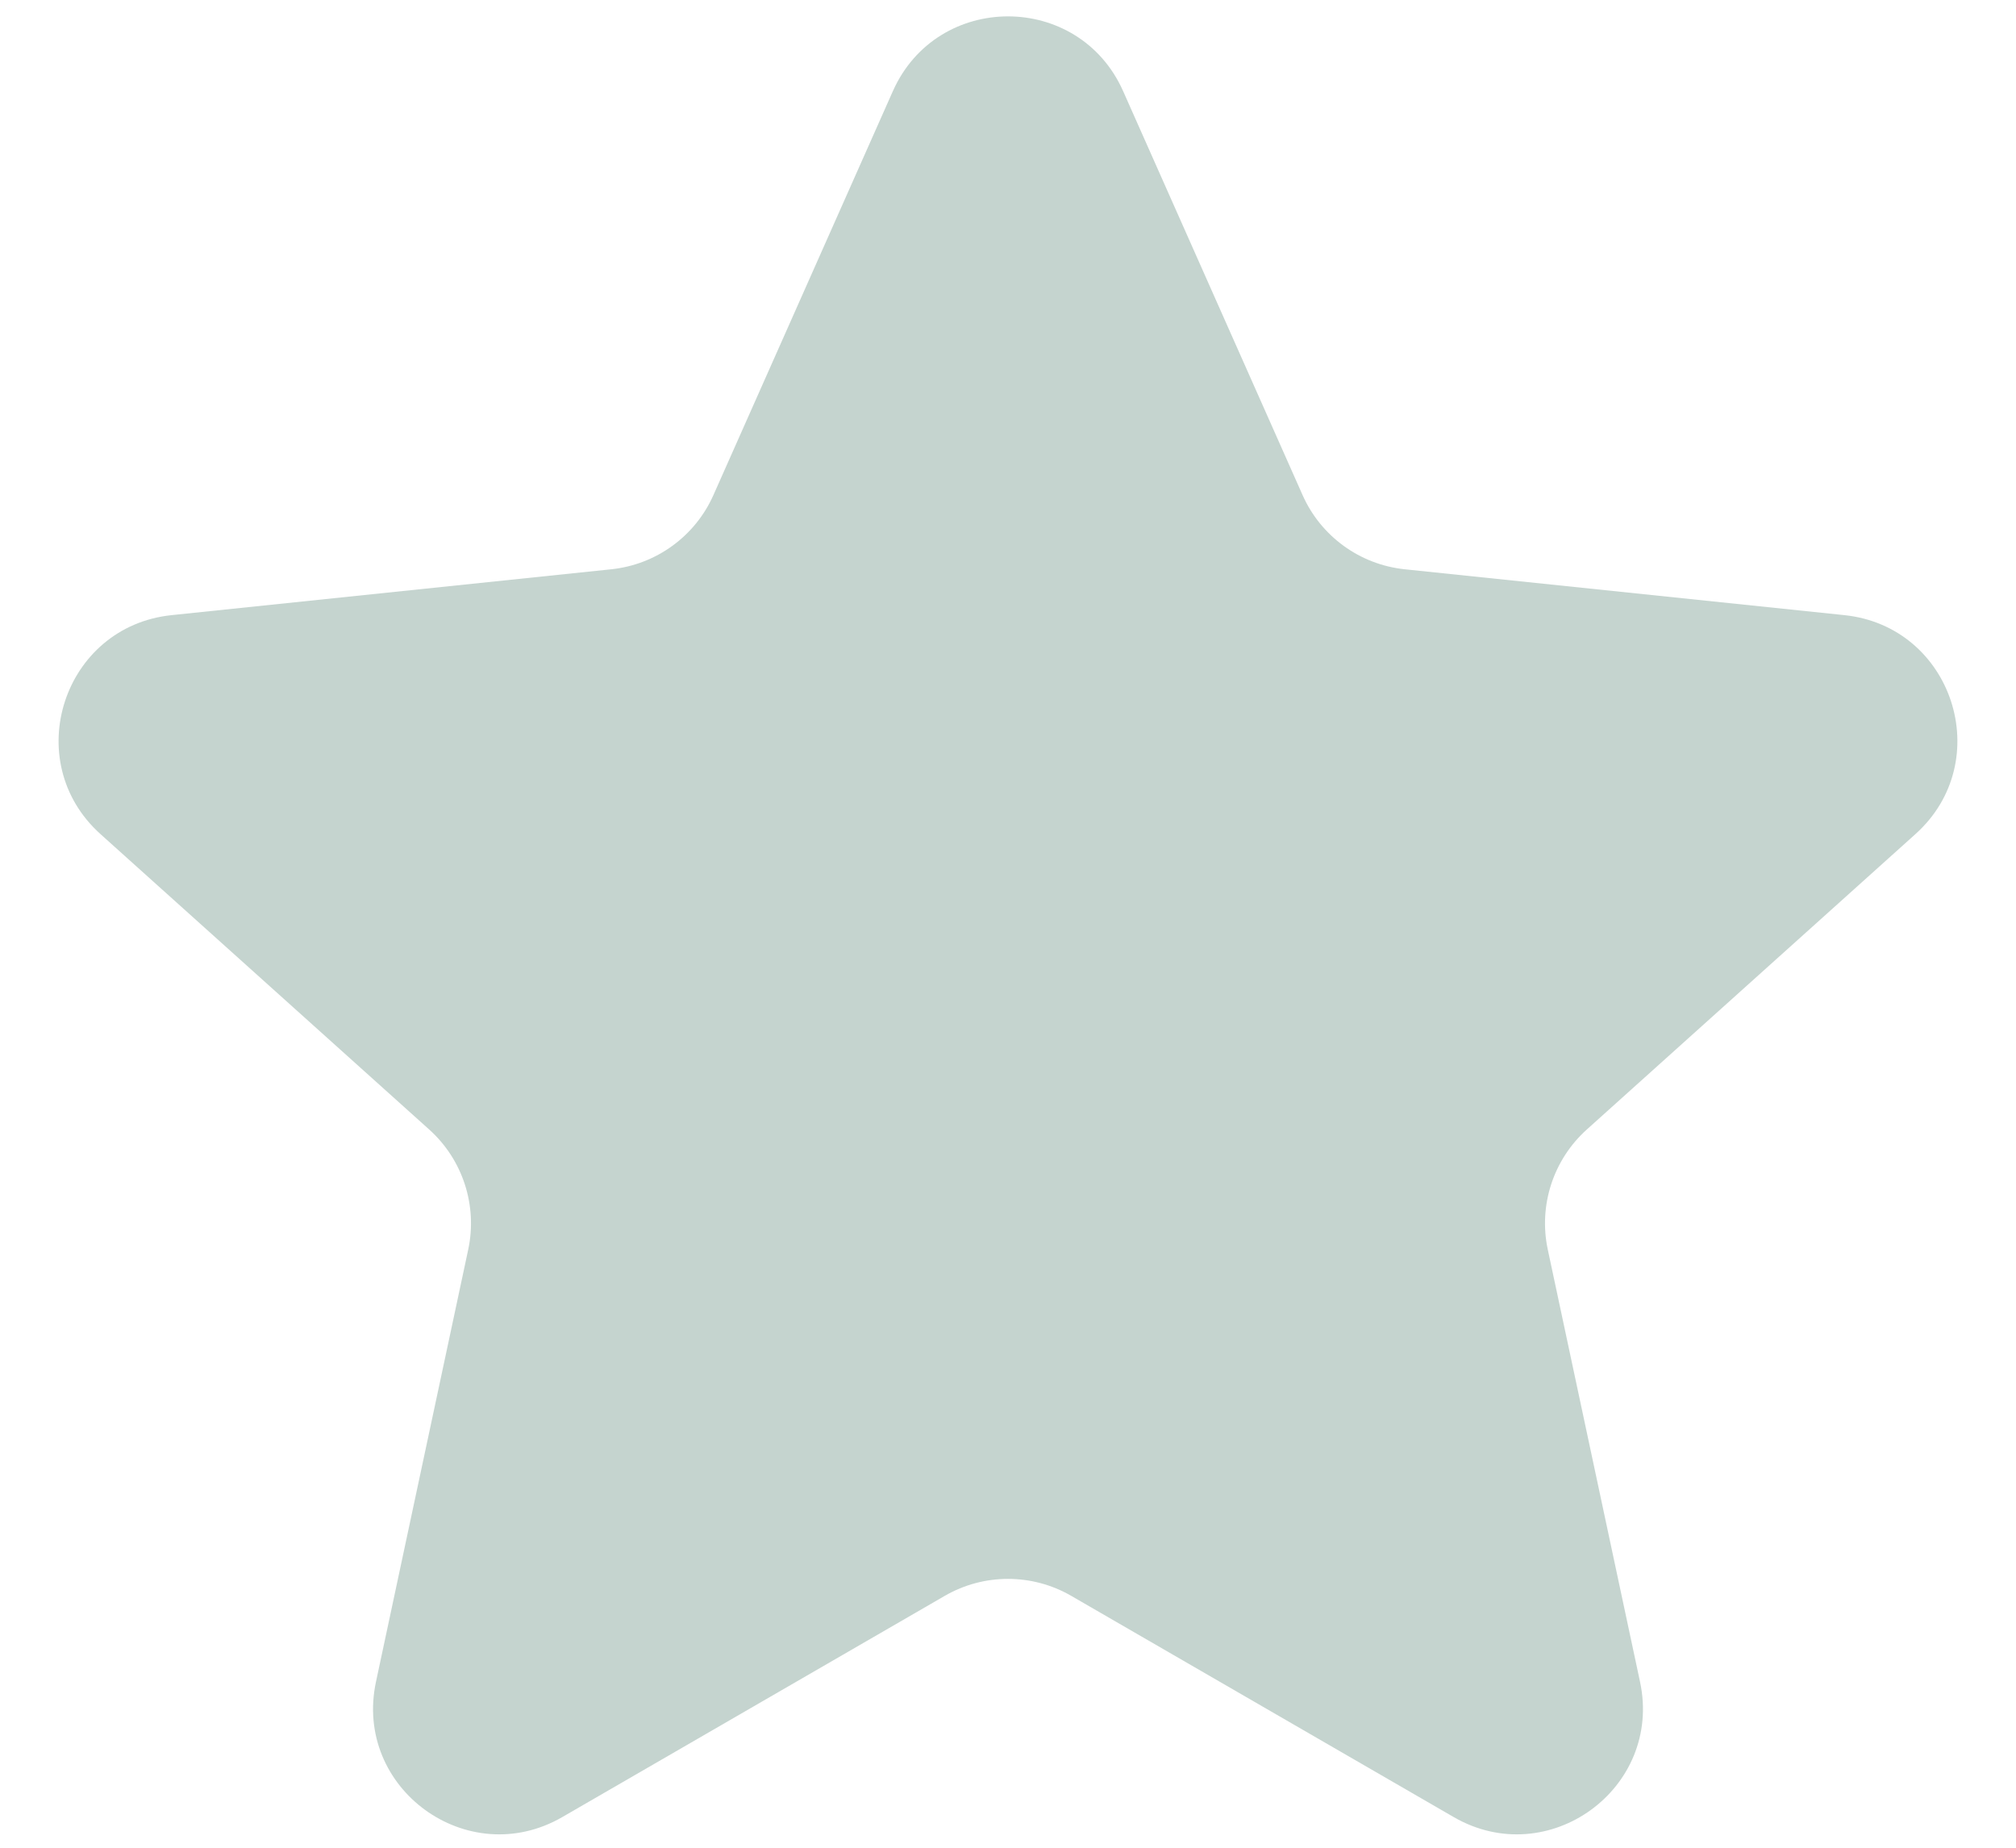
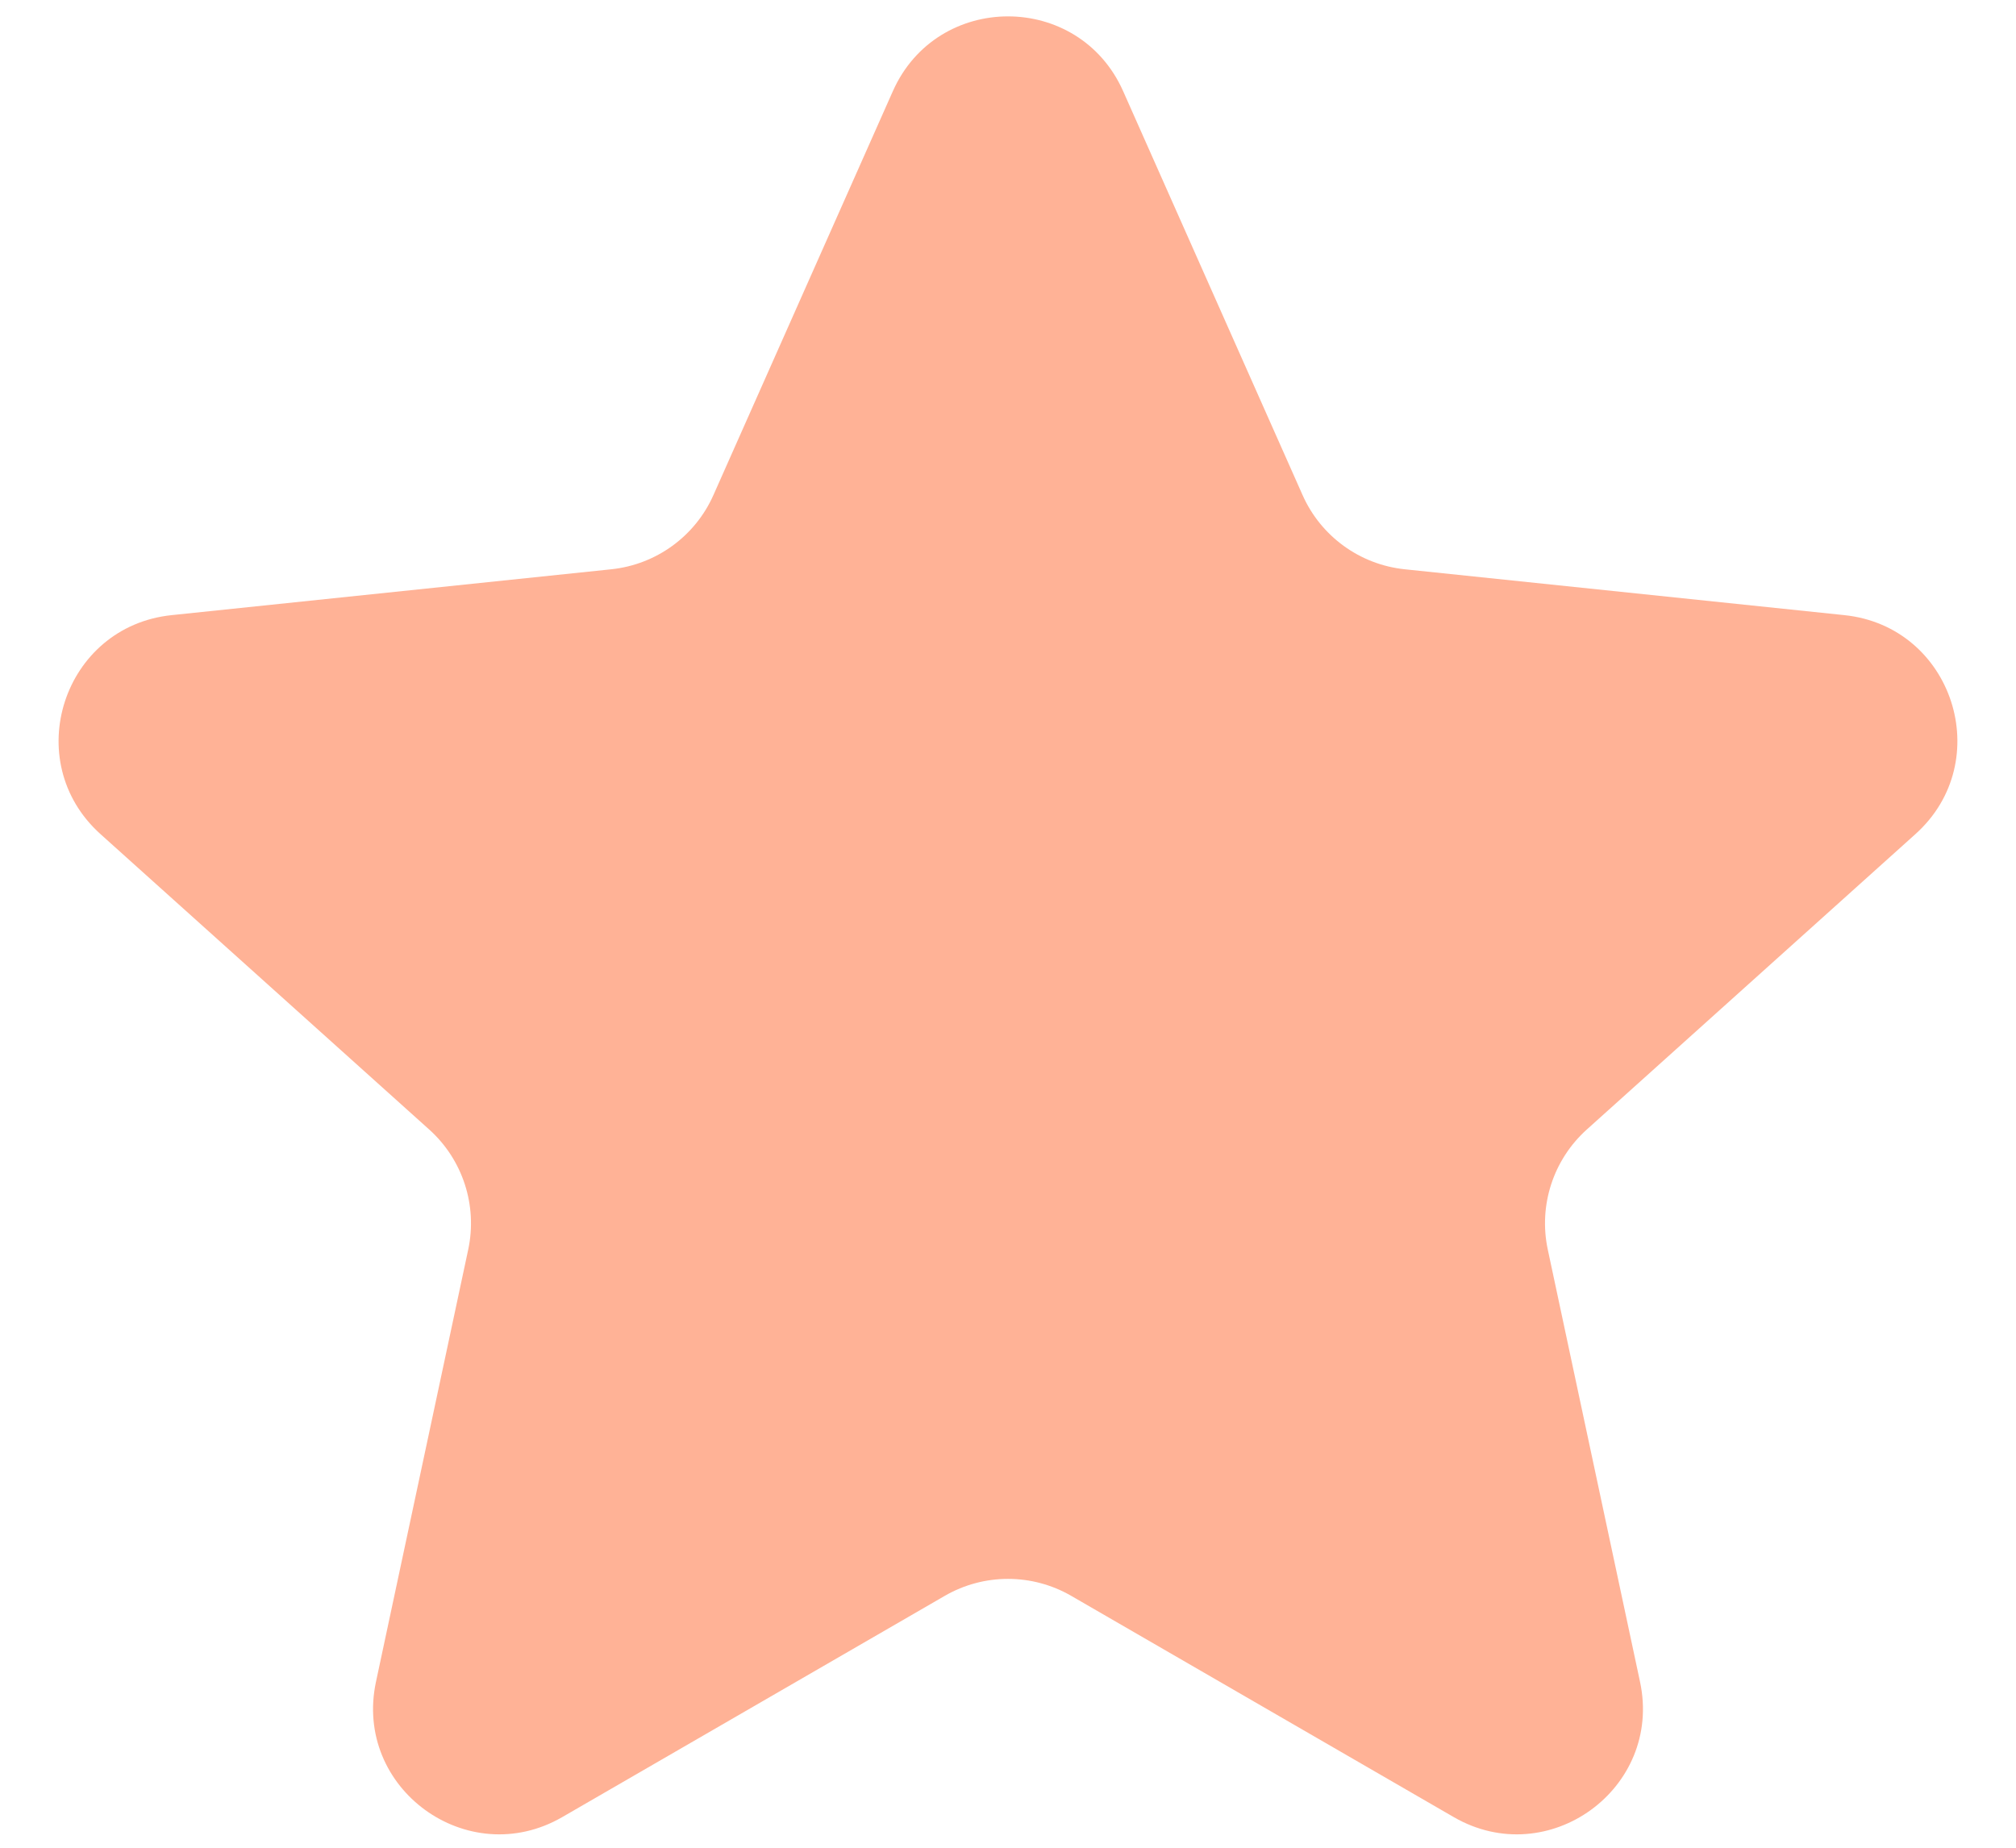
<svg xmlns="http://www.w3.org/2000/svg" width="24" height="22" viewBox="0 0 24 22" fill="none">
-   <path d="M10.629 1.086C11.157 -0.102 12.843 -0.102 13.371 1.086L15.507 5.895C15.725 6.386 16.189 6.722 16.722 6.778L21.956 7.324C23.249 7.458 23.77 9.062 22.803 9.931L18.89 13.449C18.491 13.808 18.314 14.353 18.426 14.878L19.524 20.024C19.796 21.295 18.431 22.286 17.306 21.635L12.751 19C12.286 18.732 11.714 18.732 11.249 19L6.694 21.635C5.569 22.286 4.204 21.295 4.476 20.024L5.574 14.878C5.686 14.353 5.509 13.808 5.11 13.449L1.196 9.931C0.23 9.062 0.751 7.458 2.044 7.324L7.278 6.778C7.811 6.722 8.275 6.386 8.493 5.895L10.629 1.086Z" fill="#C5D4CF" />
+   <path d="M10.629 1.086C11.157 -0.102 12.843 -0.102 13.371 1.086L15.507 5.895C15.725 6.386 16.189 6.722 16.722 6.778L21.956 7.324C23.249 7.458 23.77 9.062 22.803 9.931L18.89 13.449C18.491 13.808 18.314 14.353 18.426 14.878L19.524 20.024C19.796 21.295 18.431 22.286 17.306 21.635L12.751 19C12.286 18.732 11.714 18.732 11.249 19L6.694 21.635C5.569 22.286 4.204 21.295 4.476 20.024L5.574 14.878C5.686 14.353 5.509 13.808 5.11 13.449L1.196 9.931C0.23 9.062 0.751 7.458 2.044 7.324L7.278 6.778C7.811 6.722 8.275 6.386 8.493 5.895L10.629 1.086Z" fill="rgba(255,127,80,0.6)" />
</svg>
